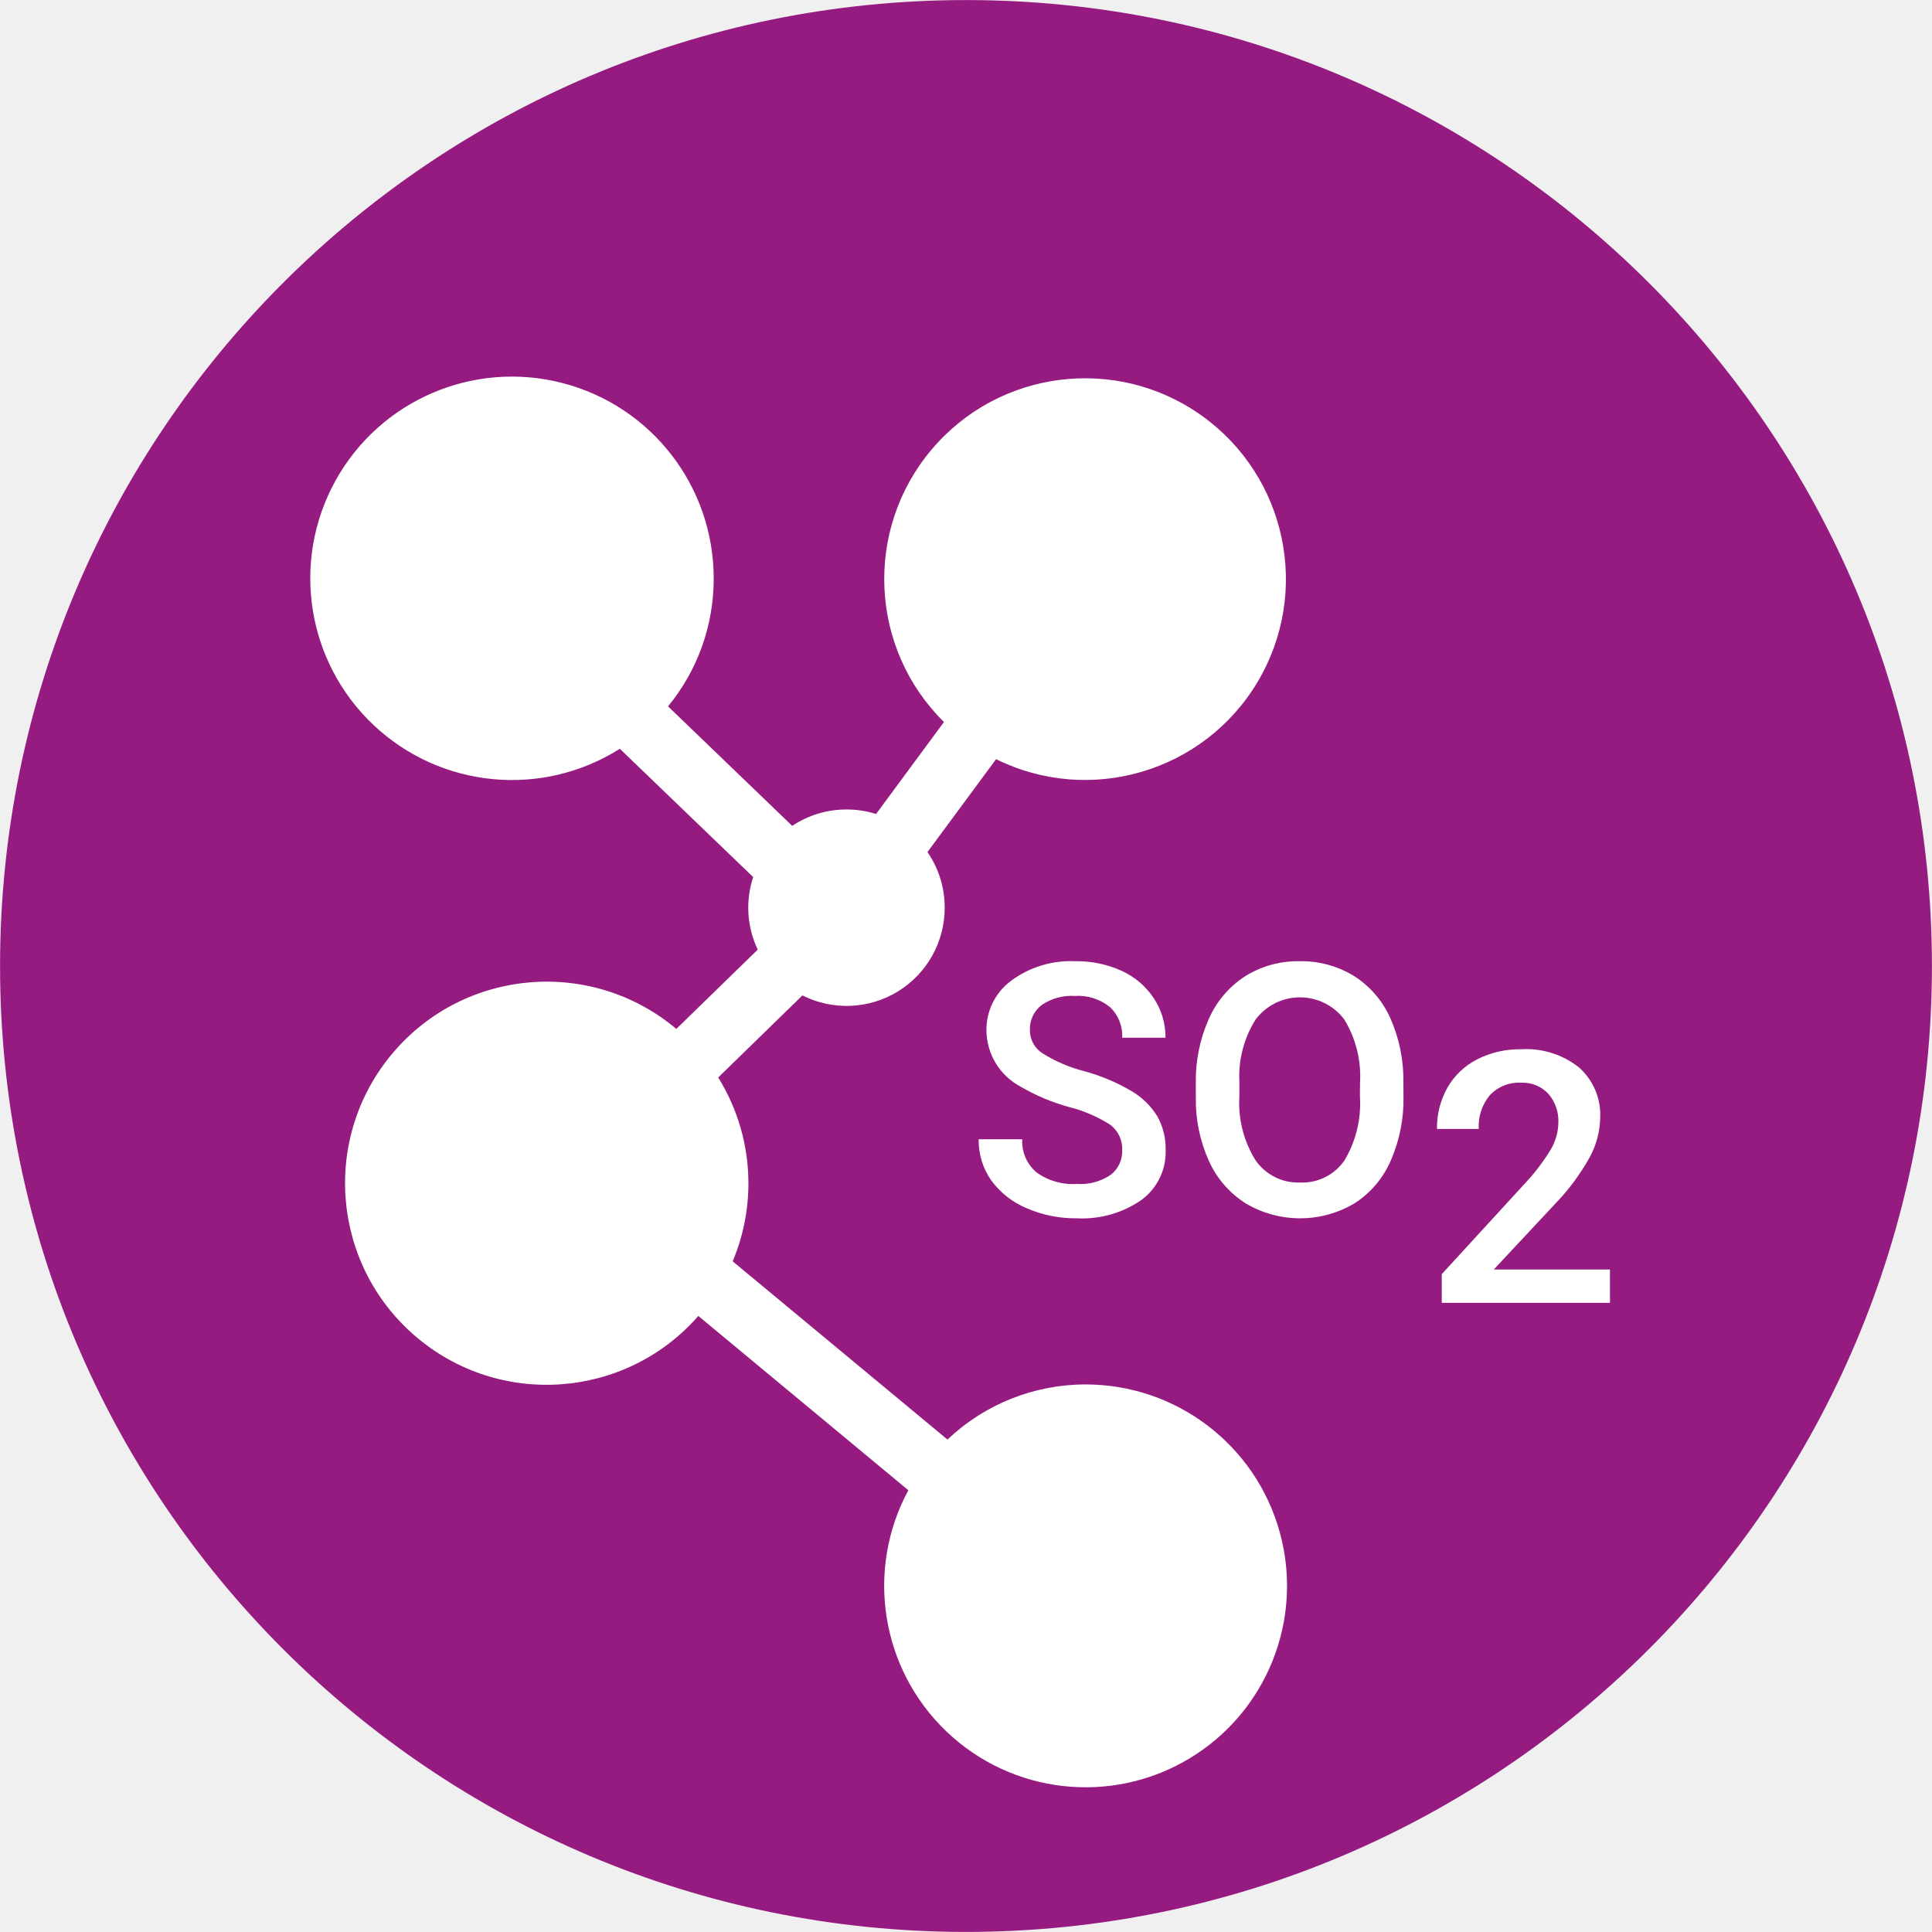
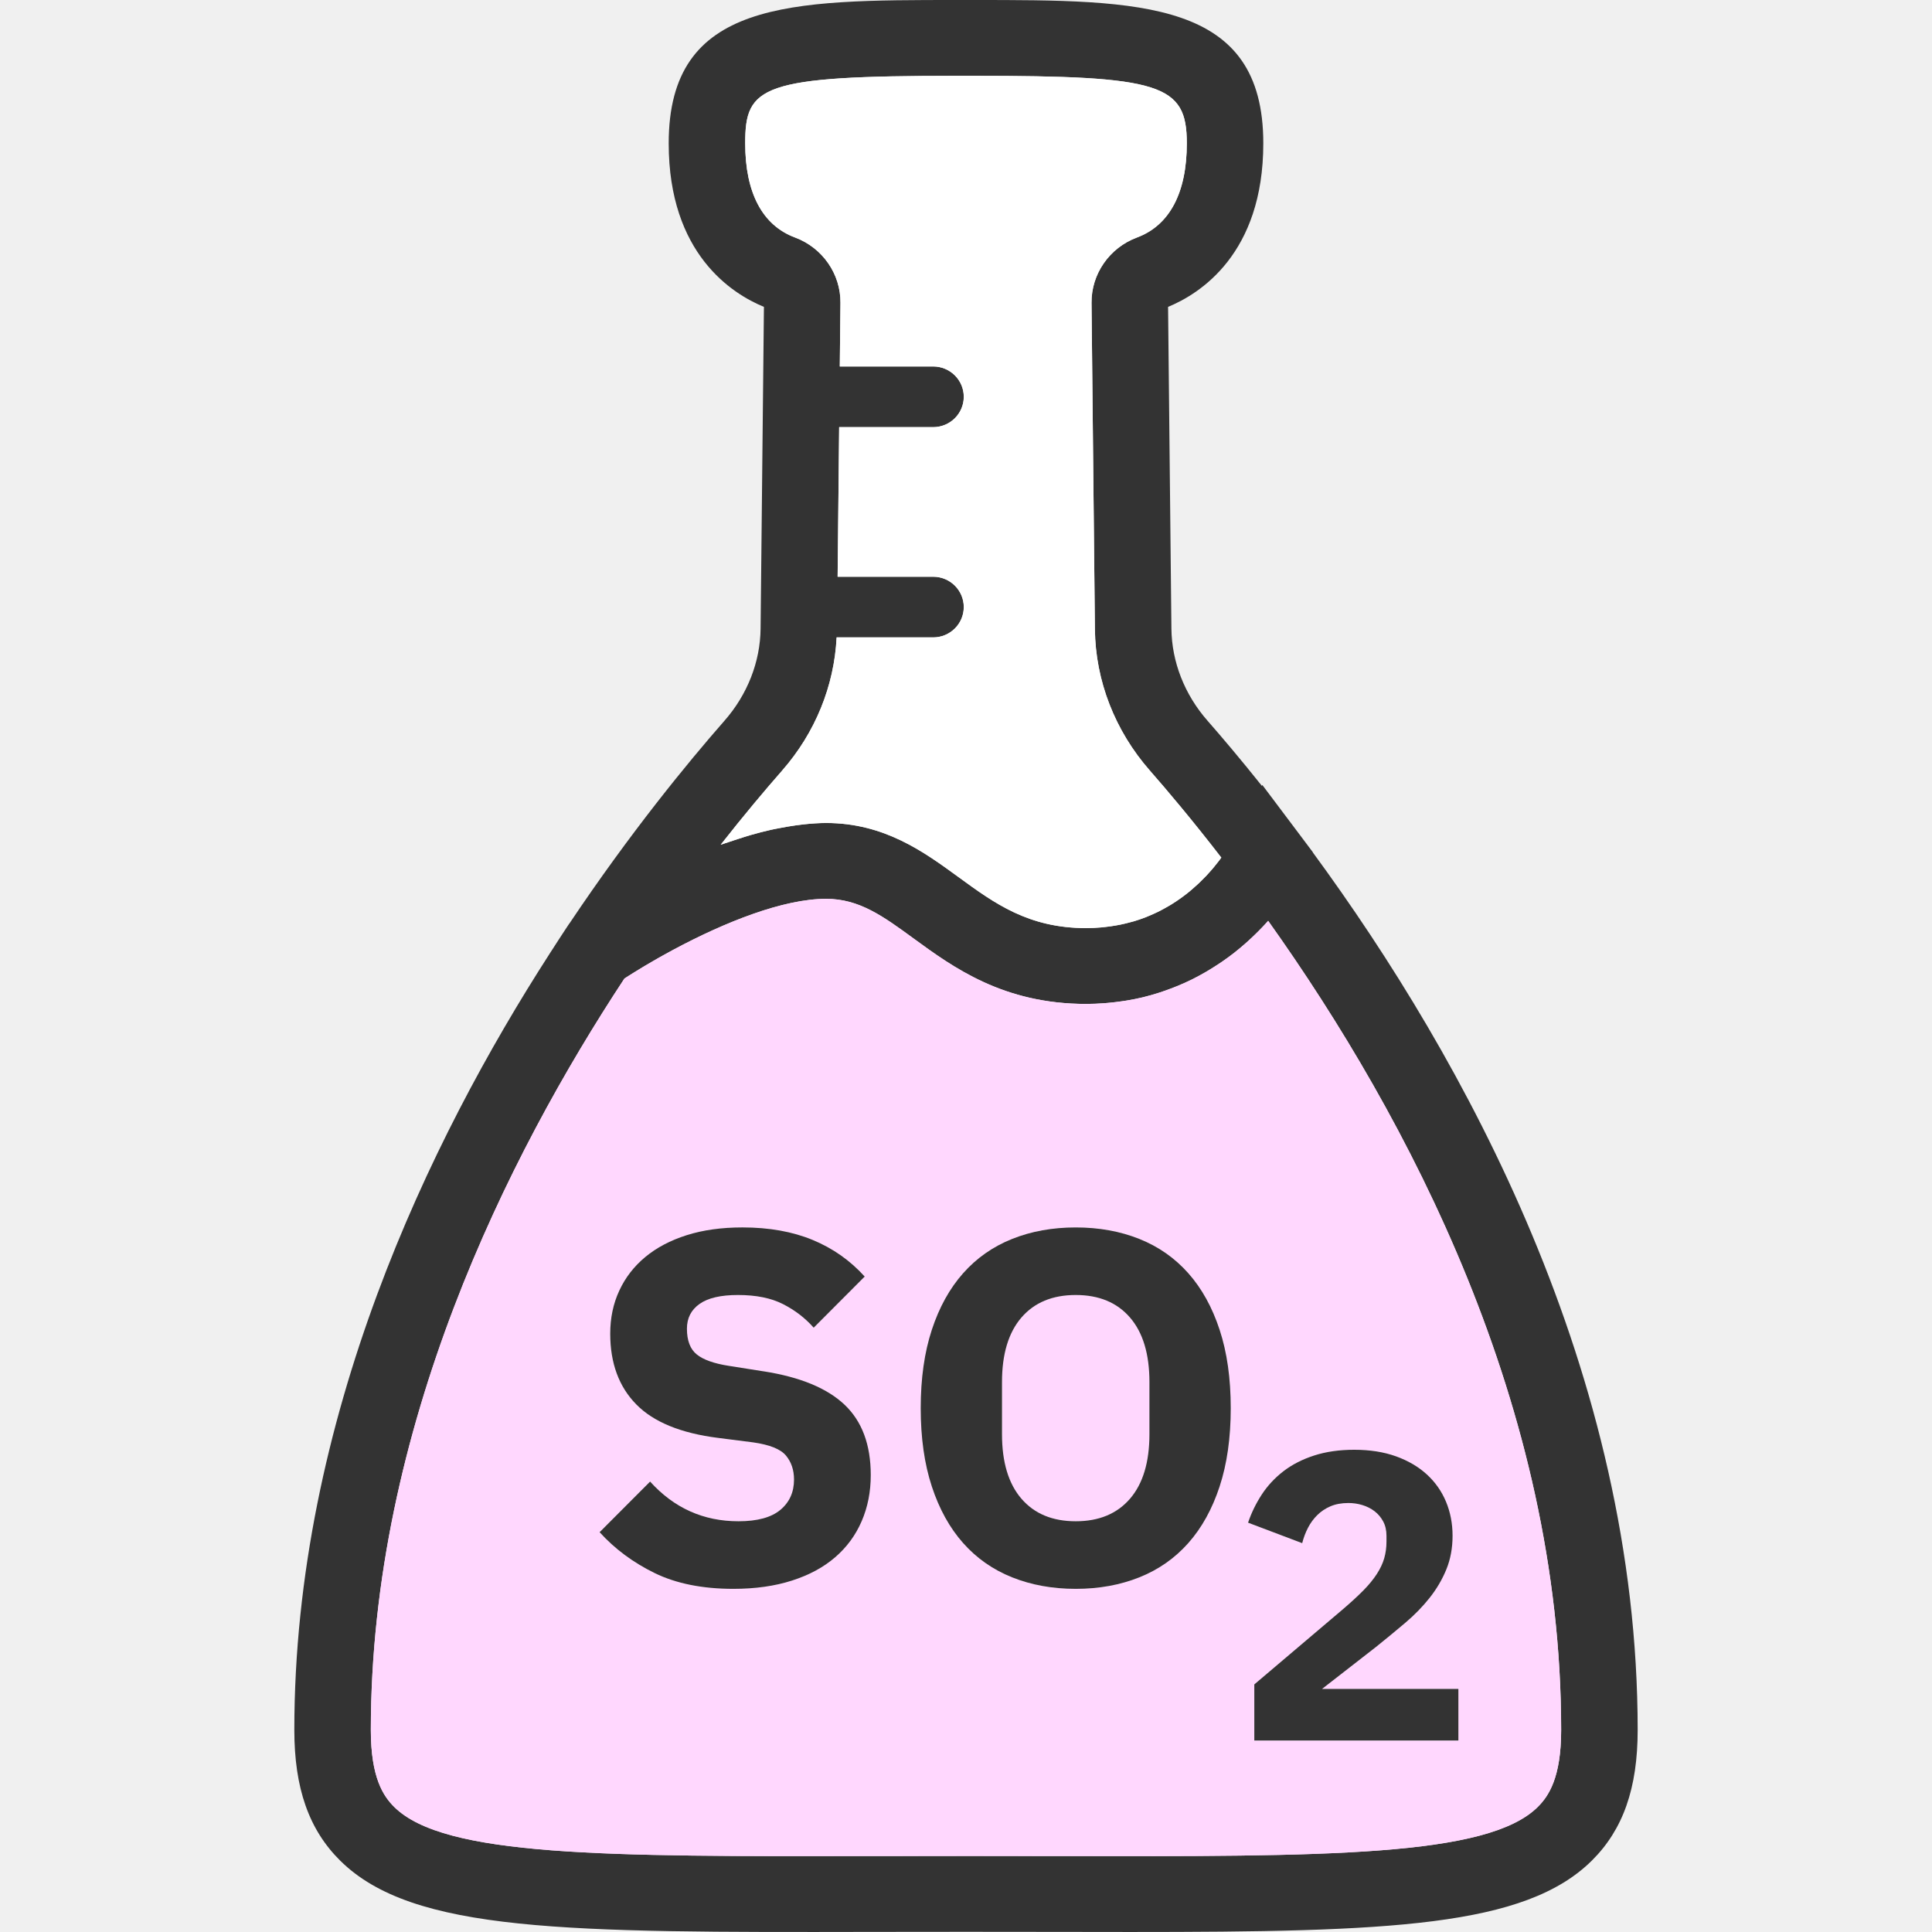
- <svg xmlns="http://www.w3.org/2000/svg" viewBox="0 0 120.769 120.769">
+ <svg xmlns="http://www.w3.org/2000/svg" id="Ebene_1" data-name="Ebene 1" viewBox="0 0 128 128">
  <defs>
    <style>
      .cls-1 {
-         fill: #951b81;
+         fill: #fff;
      }

      .cls-2 {
-         fill: #fff;
+         fill: #ffd7fe;
      }

      .cls-3 {
-         isolation: isolate;
+         fill: #333;
      }
    </style>
  </defs>
-   <g id="Ebene_2" data-name="Ebene 2">
-     <g id="Ebene_1-2" data-name="Ebene 1">
-       <circle class="cls-1" cx="60.384" cy="60.384" r="60.38" />
-       <path class="cls-2" d="M67.863,86.541a12.535,12.535,0,0,0-8.636,3.445L45.8,78.845A12.557,12.557,0,0,0,46.783,74v-.04a12.506,12.506,0,0,0-1.889-6.607l5.266-5.13a6.132,6.132,0,0,0,8.893-5.483v-.01a6.1,6.1,0,0,0-1.077-3.467l4.289-5.808a12.554,12.554,0,1,0-3.258-2.321l-4.244,5.748a6.115,6.115,0,0,0-1.84-.282h-.01a6.106,6.106,0,0,0-3.392,1.024l-7.762-7.469a12.529,12.529,0,0,0,2.854-7.965v-.04a12.609,12.609,0,1,0-5.867,10.656l8.335,8.02a6.091,6.091,0,0,0,.285,4.534l-5.089,4.958A12.6,12.6,0,1,0,43.653,82.26L56.78,93.154a12.591,12.591,0,1,0,11.083-6.613Z" />
-       <g class="cls-3">
-         <path class="cls-2" d="M70.147,71.913a1.888,1.888,0,0,0-.724-1.59,8.757,8.757,0,0,0-2.617-1.128A12.631,12.631,0,0,1,63.8,67.927a4.014,4.014,0,0,1-2.138-3.5A3.809,3.809,0,0,1,63.2,61.31a6.239,6.239,0,0,1,4-1.225,6.76,6.76,0,0,1,2.911.6A4.781,4.781,0,0,1,72.124,62.4a4.4,4.4,0,0,1,.73,2.466H70.147a2.451,2.451,0,0,0-.767-1.917,3.169,3.169,0,0,0-2.2-.694,3.306,3.306,0,0,0-2.067.57,1.894,1.894,0,0,0-.736,1.589,1.714,1.714,0,0,0,.8,1.435A9.165,9.165,0,0,0,67.8,66.966,12.1,12.1,0,0,1,70.727,68.2a4.671,4.671,0,0,1,1.622,1.589,4.144,4.144,0,0,1,.516,2.1,3.721,3.721,0,0,1-1.5,3.11A6.5,6.5,0,0,1,67.3,76.156a7.624,7.624,0,0,1-3.121-.629,5.227,5.227,0,0,1-2.212-1.735,4.316,4.316,0,0,1-.79-2.578H63.9a2.533,2.533,0,0,0,.881,2.063,3.858,3.858,0,0,0,2.525.73,3.352,3.352,0,0,0,2.132-.574A1.857,1.857,0,0,0,70.147,71.913Z" />
-         <path class="cls-2" d="M87.732,68.529a9.576,9.576,0,0,1-.8,4.033,6.008,6.008,0,0,1-2.271,2.664,6.66,6.66,0,0,1-6.789,0,6.1,6.1,0,0,1-2.3-2.647,9.274,9.274,0,0,1-.822-3.964v-.881a9.506,9.506,0,0,1,.811-4.039,6.088,6.088,0,0,1,2.288-2.68,6.227,6.227,0,0,1,3.389-.93,6.3,6.3,0,0,1,3.39.918,6.033,6.033,0,0,1,2.282,2.643,9.5,9.5,0,0,1,.816,4.013Zm-2.718-.817a6.839,6.839,0,0,0-.982-3.985,3.468,3.468,0,0,0-5.543,0,6.7,6.7,0,0,0-1.016,3.9v.9a6.782,6.782,0,0,0,1,3.985,3.231,3.231,0,0,0,2.787,1.407,3.2,3.2,0,0,0,2.778-1.375,6.941,6.941,0,0,0,.971-4.017Z" />
-       </g>
-       <g class="cls-3">
-         <path class="cls-2" d="M100.64,81.441H90.124V79.647l5.21-5.683a12.971,12.971,0,0,0,1.6-2.1,3.406,3.406,0,0,0,.479-1.693,2.568,2.568,0,0,0-.629-1.8A2.182,2.182,0,0,0,95.1,67.68a2.508,2.508,0,0,0-1.965.774,3.036,3.036,0,0,0-.7,2.116h-2.61A5.118,5.118,0,0,1,90.472,68a4.48,4.48,0,0,1,1.859-1.778,5.911,5.911,0,0,1,2.788-.634,5.284,5.284,0,0,1,3.593,1.145,3.969,3.969,0,0,1,1.316,3.163,5.372,5.372,0,0,1-.661,2.454A13.94,13.94,0,0,1,97.2,75.264l-3.824,4.093h7.261Z" />
-       </g>
-     </g>
-   </g>
+   <path class="cls-3" d="m86.976,56.472l.005-.009-.96-1.279c-.021-.028-.041-.054-.062-.082l-2.325-3.093-.03.057c-1.454-1.821-2.701-3.289-3.604-4.318-1.519-1.731-2.368-3.897-2.391-6.099l-.221-21.318c2.104-.865,6.309-3.51,6.309-10.836,0-9.495-8.062-9.495-19.221-9.495h-1.071c-11.09,0-19.102,0-19.102,9.495,0,7.327,4.206,9.973,6.309,10.836l-.221,21.317c-.023,2.203-.872,4.369-2.391,6.1-2.481,2.829-6.269,7.453-10.279,13.443l-.01.006-.284.428c-.282.424-.569.877-.855,1.317l-.161.247.001.001c-7.948,12.339-16.912,30.813-16.912,51.425,0,3.854.966,6.605,3.039,8.657,4.821,4.771,14.997,4.76,35.224,4.721,1.984-.003,4.062-.005,6.253-.006,2.169-.001,4.242.003,6.215.006,1.627.003,3.189.006,4.689.006,17.156,0,26.107-.339,30.541-4.727,2.073-2.052,3.039-4.803,3.039-8.657,0-23.645-11.481-44.461-21.524-58.143Zm-35.151-5.426c2.187-2.494,3.447-5.606,3.604-8.815h6.397c1.12,0,2.027-.9,2.027-2.01s-.908-2.01-2.027-2.01h-6.331l.102-9.91h6.229c1.12,0,2.027-.9,2.027-2.01s-.908-2.01-2.027-2.01h-6.187l.044-4.213c.02-1.914-1.19-3.655-3.011-4.332-2.159-.803-3.3-2.961-3.3-6.242,0-3.795,1.038-4.47,14.034-4.47h1.071c12.433,0,14.153.543,14.153,4.47,0,3.281-1.141,5.439-3.303,6.243-1.821.677-3.029,2.418-3.01,4.33l.224,21.634c.036,3.395,1.327,6.714,3.634,9.345,1.12,1.277,2.789,3.248,4.74,5.774-.035.048-.068.095-.105.144-.029.038-.057.076-.087.115-.093.121-.192.245-.297.37-.022.027-.043.053-.066.081-.129.152-.266.307-.411.463-.027.029-.058.059-.085.088-.118.124-.242.248-.371.372-.049.048-.1.095-.151.142-.121.112-.247.224-.377.335-.052.044-.103.089-.156.133-.365.3-.766.59-1.202.859-.065.04-.132.078-.198.117-.16.094-.326.186-.495.274-.077.04-.154.08-.234.118-.188.091-.382.177-.581.259-.06.025-.118.052-.179.076-.26.102-.53.194-.809.277-.064.019-.132.034-.197.052-.22.061-.445.116-.677.164-.098.02-.198.038-.298.056-.218.038-.442.07-.669.096-.099.011-.196.024-.296.033-.326.028-.66.047-1.006.047-3.831,0-6.072-1.636-8.445-3.367-2.311-1.686-4.929-3.597-8.79-3.597-.497,0-1.006.039-1.518.094-.166.018-.332.041-.499.064-.359.05-.72.111-1.083.183-.18.036-.359.066-.539.107-.459.104-.918.223-1.377.355-.277.08-.55.17-.826.259-.213.069-.426.138-.638.212-.167.058-.337.107-.503.168,1.565-1.993,2.959-3.646,4.077-4.92Zm50.054,68.671c-3.333,3.3-13.988,3.283-31.639,3.252-1.808-.003-3.696-.006-5.67-.006h-.554c-2.182.002-4.273.003-6.261.006-17.656.029-28.301.046-31.634-3.252-.723-.715-1.552-1.941-1.552-5.101,0-19.998,9.066-38.038,16.802-49.788.134-.086.268-.172.406-.258.058-.036.115-.072.173-.109.204-.126.412-.253.622-.379.065-.039.129-.078.194-.117.177-.105.357-.209.537-.313.112-.064.222-.129.335-.193.116-.066.233-.13.35-.195.186-.103.371-.206.56-.308.028-.015.056-.03.085-.045,3.395-1.819,7.261-3.362,10.099-3.362,2.197,0,3.78,1.155,5.784,2.618,2.653,1.936,5.956,4.346,11.451,4.346.399,0,.789-.019,1.174-.046.114-.008.226-.02.338-.03.283-.026.562-.059.837-.1.108-.016.216-.03.323-.048.365-.061.725-.131,1.075-.215.011-.003.022-.006.033-.009.342-.083.675-.179,1.003-.283.1-.031.197-.065.295-.099.249-.084.495-.174.736-.27.092-.036.184-.071.274-.109.318-.133.631-.272.935-.423.012-.006.022-.012.034-.018.293-.146.577-.302.856-.464.083-.048.165-.098.247-.147.216-.131.428-.265.636-.404.073-.049.148-.097.22-.147.27-.187.535-.379.789-.578.011-.009.022-.019.034-.028.243-.191.476-.388.705-.589.066-.058.131-.117.196-.176.18-.163.355-.329.525-.497.058-.057.116-.113.173-.171.212-.215.419-.433.616-.655,9.299,13.057,19.411,32.185,19.411,53.607,0,3.16-.83,4.386-1.552,5.101Z" />
+   <path class="cls-1" d="m48.89,55.586c.275-.089.549-.179.826-.259.459-.133.918-.252,1.377-.355.18-.041.359-.071.539-.107.363-.072.724-.134,1.083-.183.167-.023.333-.046.499-.064.512-.055,1.021-.094,1.518-.094,3.861,0,6.479,1.911,8.79,3.597,2.373,1.731,4.614,3.367,8.445,3.367.347,0,.68-.019,1.006-.047.101-.009.198-.022.296-.033.228-.026.452-.057.669-.096.1-.018.2-.036.298-.056.232-.048.457-.103.677-.164.065-.018.133-.033.197-.052.279-.083.549-.176.809-.277.061-.024.119-.051.179-.076.199-.082.393-.168.581-.259.079-.038.157-.078.234-.118.17-.088.335-.179.495-.274.066-.039.134-.077.198-.117.436-.269.837-.559,1.202-.859.053-.044.104-.088.156-.133.13-.111.256-.222.377-.335.051-.047.102-.095.151-.142.129-.124.253-.248.371-.372.028-.029.058-.059.085-.088.145-.156.283-.31.411-.463.023-.027.043-.053.066-.081.104-.126.204-.249.297-.37.03-.038.058-.076.087-.115.037-.049.07-.096.105-.144-1.95-2.526-3.619-4.496-4.74-5.774-2.308-2.631-3.599-5.95-3.634-9.345l-.224-21.634c-.02-1.912,1.189-3.653,3.01-4.33,2.161-.804,3.303-2.962,3.303-6.243,0-3.928-1.72-4.47-14.153-4.47h-1.071c-12.995,0-14.034.675-14.034,4.47,0,3.281,1.141,5.439,3.3,6.242,1.821.677,3.031,2.418,3.011,4.332l-.044,4.213h6.187c1.12,0,2.027.9,2.027,2.01s-.908,2.01-2.027,2.01h-6.229l-.102,9.91h6.331c1.12,0,2.027.9,2.027,2.01s-.908,2.01-2.027,2.01h-6.397c-.158,3.209-1.417,6.321-3.604,8.815-1.118,1.274-2.511,2.926-4.077,4.92.166-.061.336-.109.503-.168.212-.074.424-.143.638-.212Z" />
+   <path class="cls-2" d="m71.269,85.798c-1.539,0-2.738.497-3.596,1.492s-1.288,2.421-1.288,4.278v3.45c0,1.857.43,3.283,1.288,4.278s2.057,1.493,3.596,1.493c1.538,0,2.737-.498,3.596-1.493s1.288-2.421,1.288-4.278v-3.45c0-1.857-.43-3.283-1.288-4.278s-2.057-1.492-3.596-1.492Z" />
+   <path class="cls-2" d="m84.02,61.008c-.197.222-.404.44-.616.655-.057.057-.115.114-.173.171-.17.168-.345.334-.525.497-.065.059-.13.118-.196.176-.228.201-.462.398-.705.589-.011.009-.022.019-.034.028-.255.199-.519.391-.789.578-.072.05-.147.098-.22.147-.207.139-.419.273-.636.404-.082.049-.163.099-.247.147-.279.161-.563.317-.856.464-.011.006-.022.012-.034.018-.303.151-.617.29-.935.423-.09.038-.183.073-.274.109-.241.095-.487.185-.736.27-.098.033-.196.067-.295.099-.328.104-.661.2-1.003.283-.011.003-.022.006-.033.009-.351.084-.711.154-1.075.215-.106.018-.215.032-.323.048-.275.04-.554.073-.837.1-.113.01-.225.022-.338.03-.385.028-.775.046-1.174.046-5.495,0-8.798-2.409-11.451-4.346-2.005-1.463-3.588-2.618-5.784-2.618-2.838,0-6.704,1.543-10.099,3.362-.028.015-.057.03-.085.045-.189.102-.374.205-.56.308-.117.065-.234.129-.35.195-.113.064-.223.129-.335.193-.18.104-.361.208-.537.313-.066.039-.129.078-.194.117-.21.126-.418.252-.622.379-.059.036-.116.073-.173.109-.137.086-.272.172-.406.258-7.736,11.75-16.802,29.791-16.802,49.788,0,3.16.83,4.386,1.552,5.101,3.333,3.298,13.978,3.281,31.634,3.252,1.988-.003,4.079-.004,6.261-.006h.554c1.973,0,3.862.003,5.67.006,17.651.03,28.306.048,31.639-3.252.723-.715,1.552-1.941,1.552-5.101,0-21.423-10.113-40.55-19.411-53.607Zm-26.935,39.775c-.401.929-.987,1.726-1.756,2.39-.769.664-1.722,1.18-2.86,1.544-1.137.365-2.431.549-3.881.549-2.052,0-3.792-.349-5.219-1.046-1.427-.698-2.642-1.6-3.646-2.707l3.345-3.353c1.584,1.753,3.535,2.629,5.855,2.629,1.248,0,2.174-.252,2.777-.756.602-.503.903-1.173.903-2.006,0-.635-.179-1.166-.536-1.593s-1.082-.717-2.174-.872l-2.309-.295c-2.475-.31-4.287-1.052-5.436-2.225-1.149-1.173-1.722-2.733-1.722-4.681,0-1.041.2-1.993.602-2.856.401-.864.975-1.605,1.722-2.225.747-.619,1.661-1.101,2.743-1.445s2.314-.514,3.696-.514c1.762,0,3.312.277,4.65.83,1.338.553,2.487,1.362,3.446,2.425l-3.379,3.388c-.557-.634-1.232-1.154-2.025-1.559-.791-.404-1.789-.607-2.994-.607-1.137,0-1.985.196-2.542.591-.557.394-.837.94-.837,1.641,0,.788.218,1.357.652,1.707.435.35,1.142.602,2.124.755l2.308.365c2.41.377,4.194,1.113,5.353,2.208s1.739,2.651,1.739,4.665c0,1.107-.2,2.125-.602,3.054Zm23.718-2.3c-.49,1.493-1.182,2.742-2.074,3.748s-1.973,1.763-3.244,2.271c-1.272.508-2.677.763-4.215.763-1.539,0-2.944-.255-4.215-.763s-2.353-1.265-3.245-2.271-1.584-2.255-2.074-3.748c-.491-1.493-.736-3.222-.736-5.19s.244-3.698.736-5.191c.49-1.492,1.182-2.741,2.074-3.747s1.974-1.764,3.245-2.272,2.676-.762,4.215-.762c1.538,0,2.943.254,4.215.762,1.271.508,2.352,1.266,3.244,2.272s1.584,2.255,2.074,3.747c.491,1.493.737,3.223.737,5.191s-.245,3.697-.737,5.19Zm15.817,16.834h-13.521v-3.717l5.884-4.992c.53-.452.976-.864,1.341-1.235s.661-.732.89-1.085c.228-.352.392-.701.492-1.044s.15-.715.15-1.113v-.38c0-.361-.073-.678-.219-.95-.146-.271-.338-.497-.574-.678-.238-.181-.507-.316-.808-.407-.301-.09-.607-.135-.917-.135-.456,0-.853.073-1.191.217-.338.145-.63.34-.876.584s-.451.525-.616.841c-.164.317-.292.656-.383,1.018l-3.586-1.357c.219-.651.521-1.27.904-1.859.383-.587.862-1.103,1.436-1.547.575-.443,1.254-.791,2.039-1.044.784-.253,1.669-.38,2.655-.38,1.04,0,1.961.145,2.764.434.803.289,1.483.688,2.039,1.194s.981,1.108,1.273,1.804c.291.697.438,1.452.438,2.266s-.137,1.556-.411,2.225c-.273.669-.642,1.298-1.108,1.886-.466.588-1.009,1.144-1.629,1.668-.62.525-1.268,1.058-1.943,1.601l-3.558,2.768h9.033v3.419Z" />
+   <path class="cls-3" d="m50.595,90.856l-2.308-.365c-.982-.153-1.69-.404-2.124-.755-.435-.349-.652-.919-.652-1.707,0-.701.279-1.247.837-1.641.557-.395,1.405-.591,2.542-.591,1.205,0,2.203.202,2.994.607.792.405,1.467.925,2.025,1.559l3.379-3.388c-.959-1.063-2.108-1.871-3.446-2.425-1.337-.553-2.888-.83-4.65-.83-1.383,0-2.615.171-3.696.514s-1.996.825-2.743,1.445c-.747.62-1.322,1.361-1.722,2.225-.402.863-.602,1.815-.602,2.856,0,1.948.573,3.509,1.722,4.681,1.148,1.173,2.961,1.915,5.436,2.225l2.309.295c1.092.154,1.818.445,2.174.872s.536.958.536,1.593c0,.833-.301,1.502-.903,2.006-.603.503-1.528.756-2.777.756-2.32,0-4.271-.876-5.855-2.629l-3.345,3.353c1.004,1.107,2.219,2.009,3.646,2.707,1.427.697,3.167,1.046,5.219,1.046,1.449,0,2.743-.183,3.881-.549,1.137-.364,2.091-.879,2.86-1.544.769-.663,1.355-1.46,1.756-2.39.402-.929.602-1.947.602-3.054,0-2.014-.58-3.569-1.739-4.665s-2.943-1.831-5.353-2.208Z" />
+   <path class="cls-3" d="m78.729,84.355c-.892-1.006-1.973-1.764-3.244-2.272-1.272-.508-2.677-.762-4.215-.762-1.539,0-2.944.254-4.215.762s-2.353,1.266-3.245,2.272-1.584,2.255-2.074,3.747c-.491,1.493-.736,3.223-.736,5.191s.244,3.697.736,5.19c.49,1.493,1.182,2.742,2.074,3.748s1.974,1.763,3.245,2.271,2.676.763,4.215.763c1.538,0,2.943-.255,4.215-.763,1.271-.508,2.352-1.265,3.244-2.271s1.584-2.255,2.074-3.748c.491-1.493.737-3.222.737-5.19s-.245-3.698-.737-5.191c-.49-1.492-1.182-2.741-2.074-3.747Zm-2.576,10.662c0,1.857-.43,3.283-1.288,4.278s-2.057,1.493-3.596,1.493c-1.539,0-2.738-.498-3.596-1.493s-1.288-2.421-1.288-4.278v-3.45c0-1.857.43-3.283,1.288-4.278s2.057-1.492,3.596-1.492c1.538,0,2.737.497,3.596,1.492s1.288,2.421,1.288,4.278v3.45Z" />
+   <path class="cls-3" d="m91.145,109.129c.675-.543,1.324-1.076,1.943-1.601.621-.524,1.163-1.081,1.629-1.668.465-.588.835-1.217,1.108-1.886.274-.669.411-1.411.411-2.225s-.146-1.569-.438-2.266c-.292-.696-.717-1.297-1.273-1.804s-1.236-.905-2.039-1.194c-.803-.288-1.724-.434-2.764-.434-.986,0-1.871.127-2.655.38-.785.253-1.464.602-2.039,1.044-.574.444-1.053.96-1.436,1.547-.383.589-.685,1.208-.904,1.859l3.586,1.357c.091-.362.219-.701.383-1.018.164-.316.369-.597.616-.841s.538-.439.876-.584c.338-.144.735-.217,1.191-.217.31,0,.616.045.917.135.301.091.57.227.808.407.237.182.428.407.574.678.145.272.219.589.219.95v.38c0,.398-.051.769-.15,1.113s-.264.692-.492,1.044c-.229.353-.525.715-.89,1.085s-.812.782-1.341,1.235l-5.884,4.992v3.717h13.521v-3.419h-9.033l3.558-2.768Z" />
</svg>
